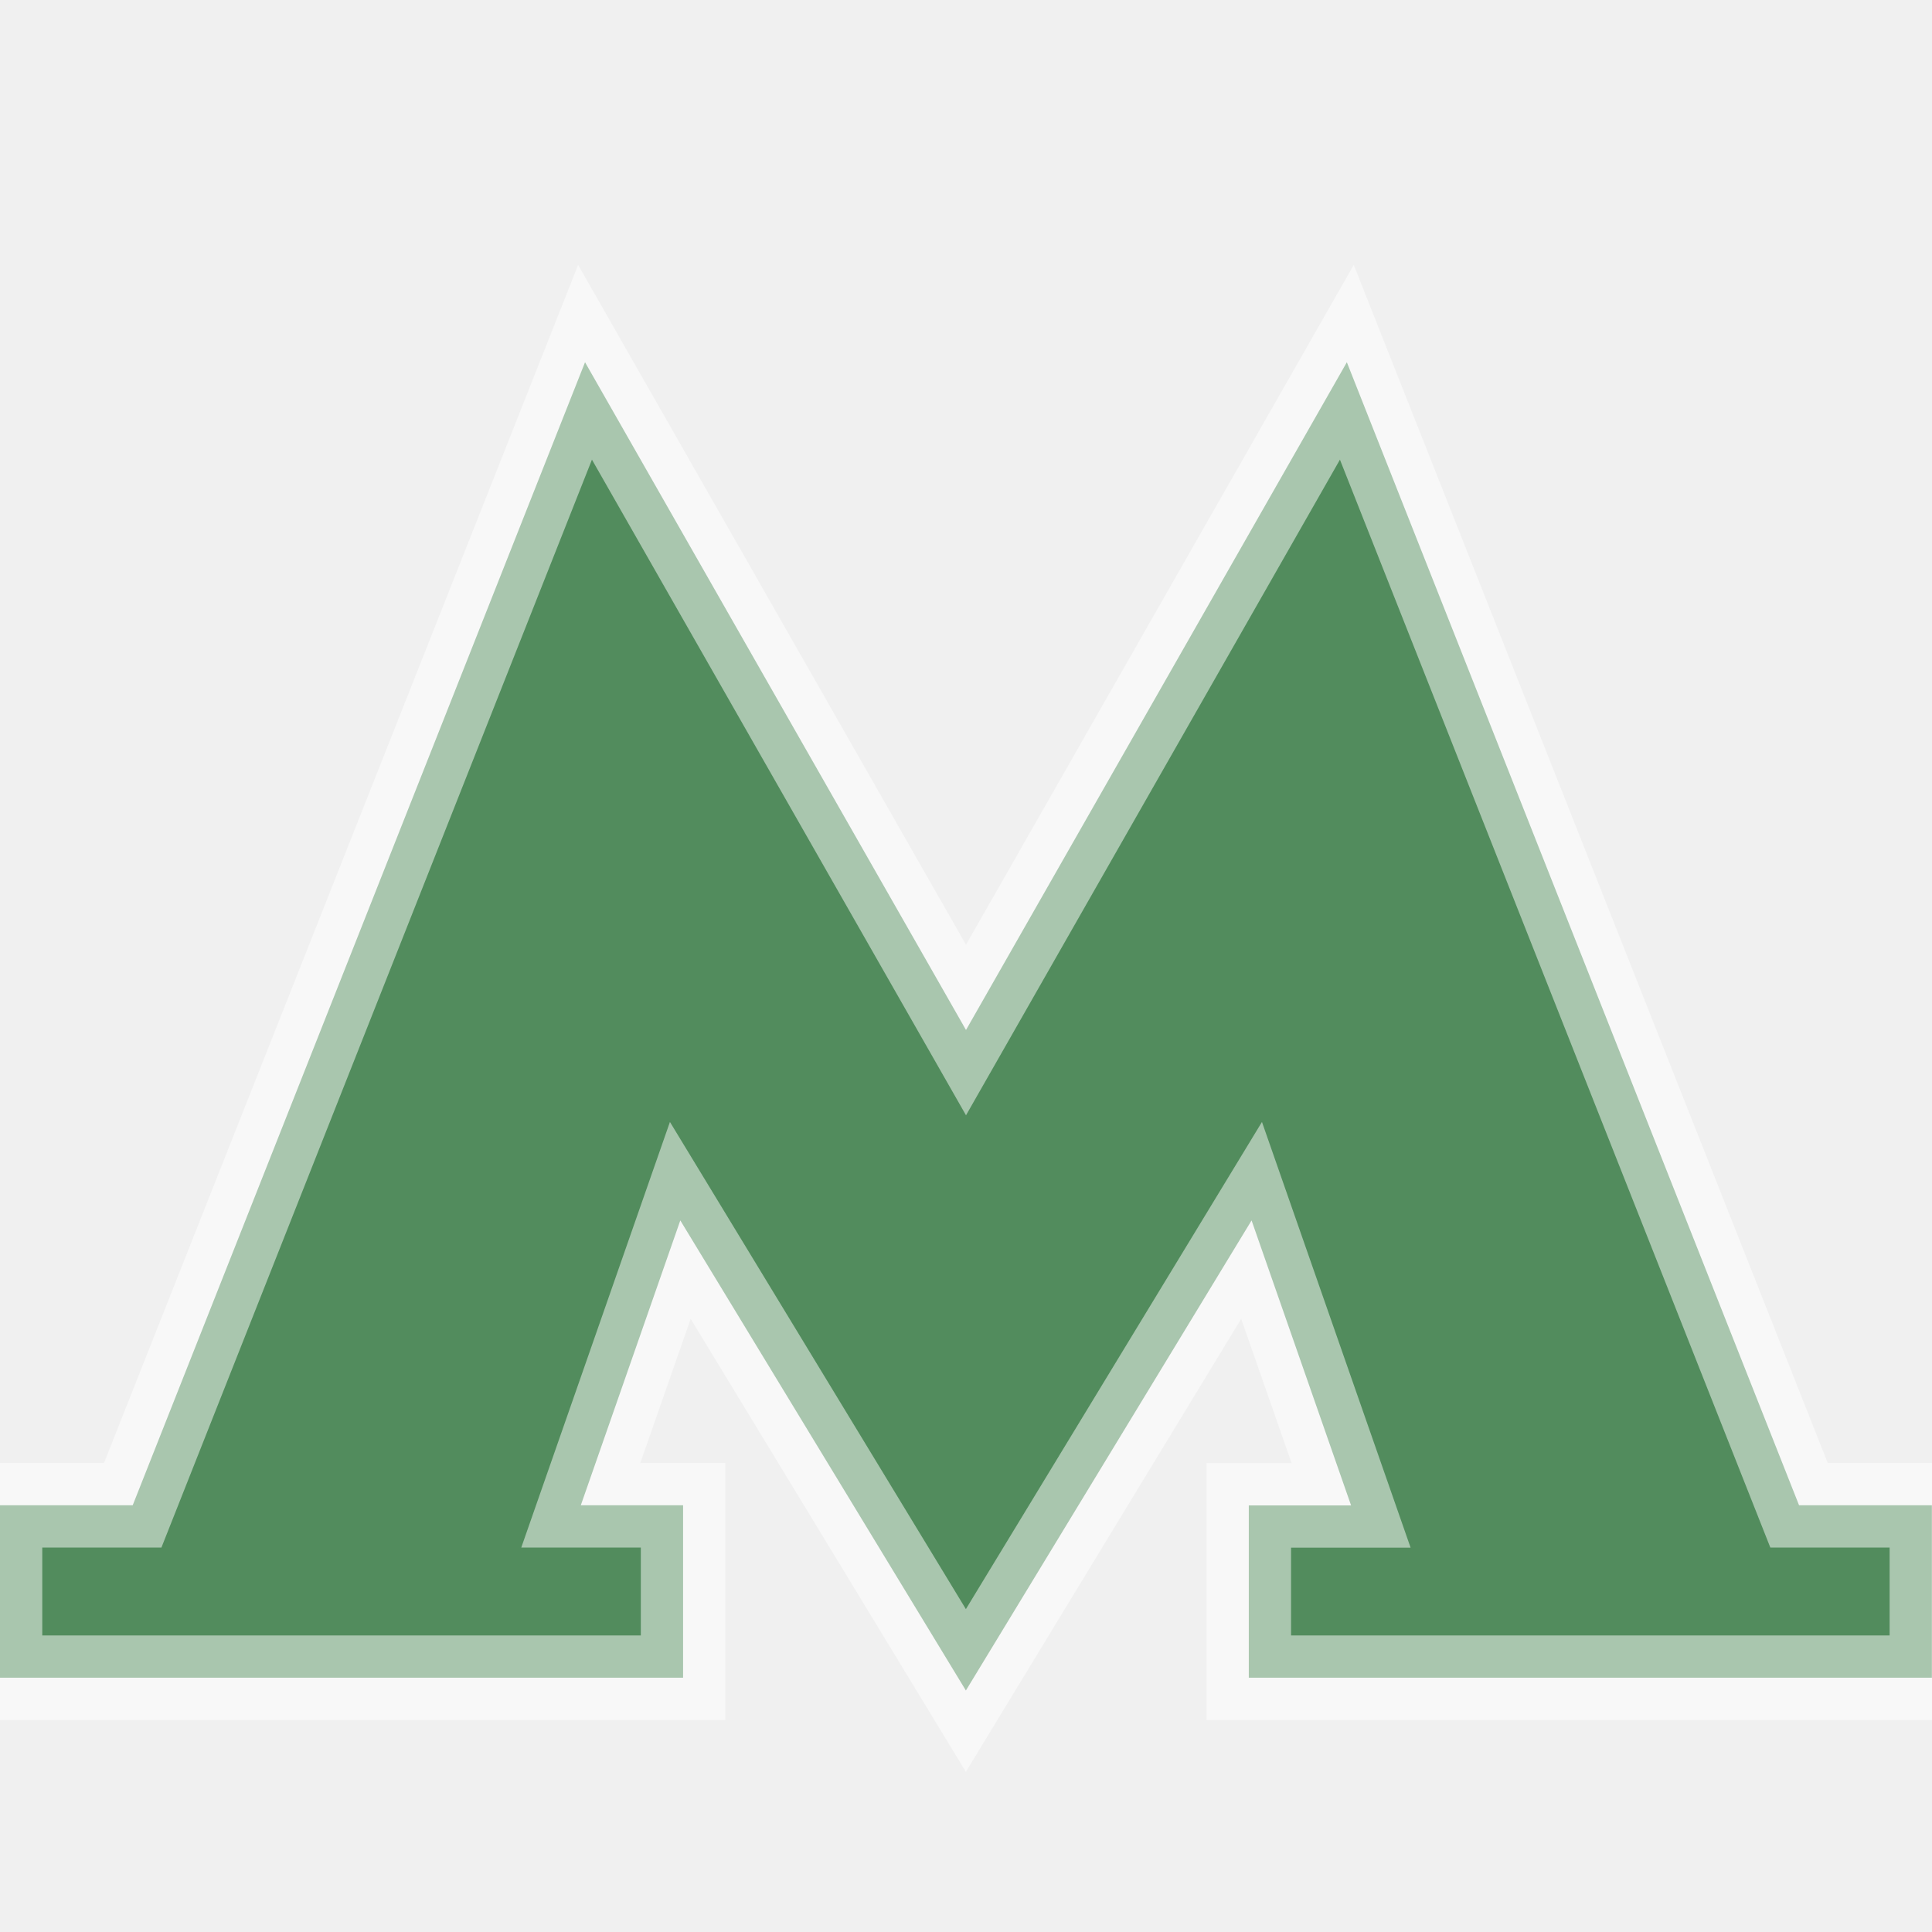
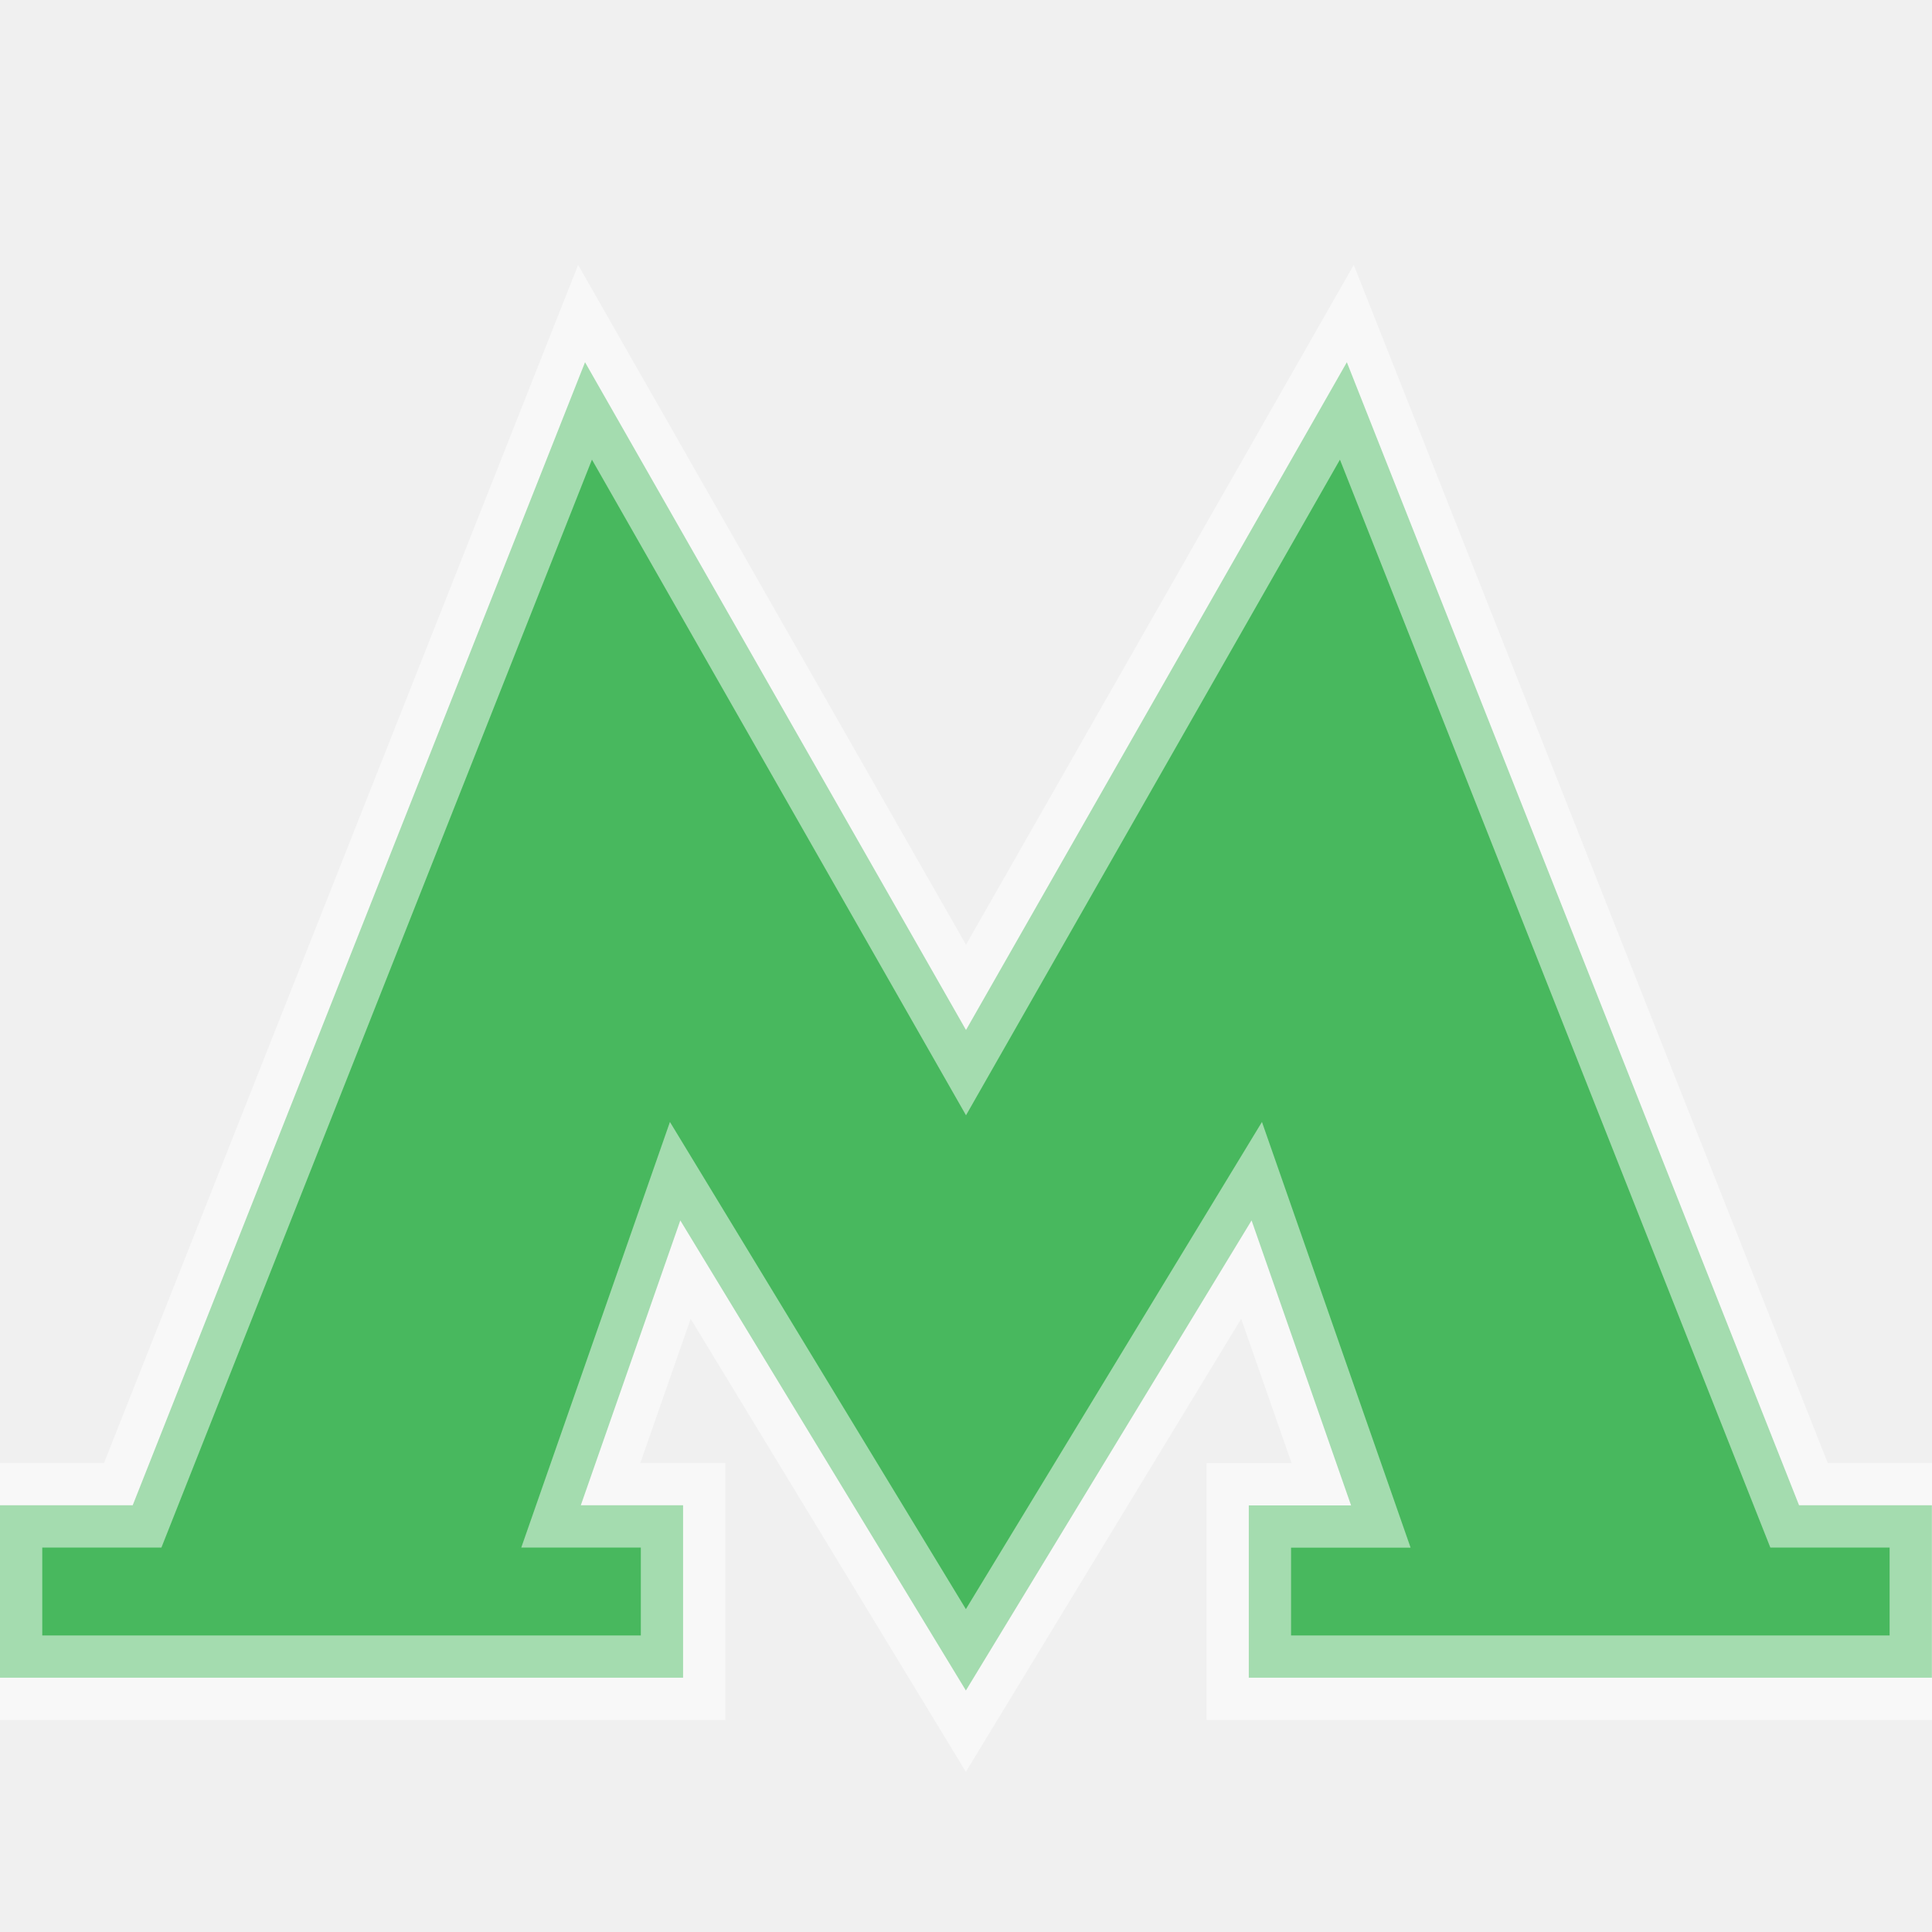
<svg xmlns="http://www.w3.org/2000/svg" width="16" height="16" viewBox="0 0 16 16">
-   <path style="stroke: white; stroke-width: .7px; stroke-opacity: .5" data-fill-rule="fill" fill="#528c5d" d="M11.154 3L8 8.53 4.845 3l-3.746 9.466H0v1.428h5.657v-1.428H4.81l.824-2.359L7.999 14l2.366-3.893.824 2.36h-.847v1.427h5.657v-1.428h-1.1z" />
+   <path style="stroke: white; stroke-width: .7px; stroke-opacity: .5" data-fill-rule="fill" fill="#48b85e" d="M11.154 3L8 8.53 4.845 3l-3.746 9.466H0v1.428h5.657v-1.428H4.81l.824-2.359L7.999 14l2.366-3.893.824 2.36h-.847v1.427h5.657v-1.428h-1.1z" />
</svg>
